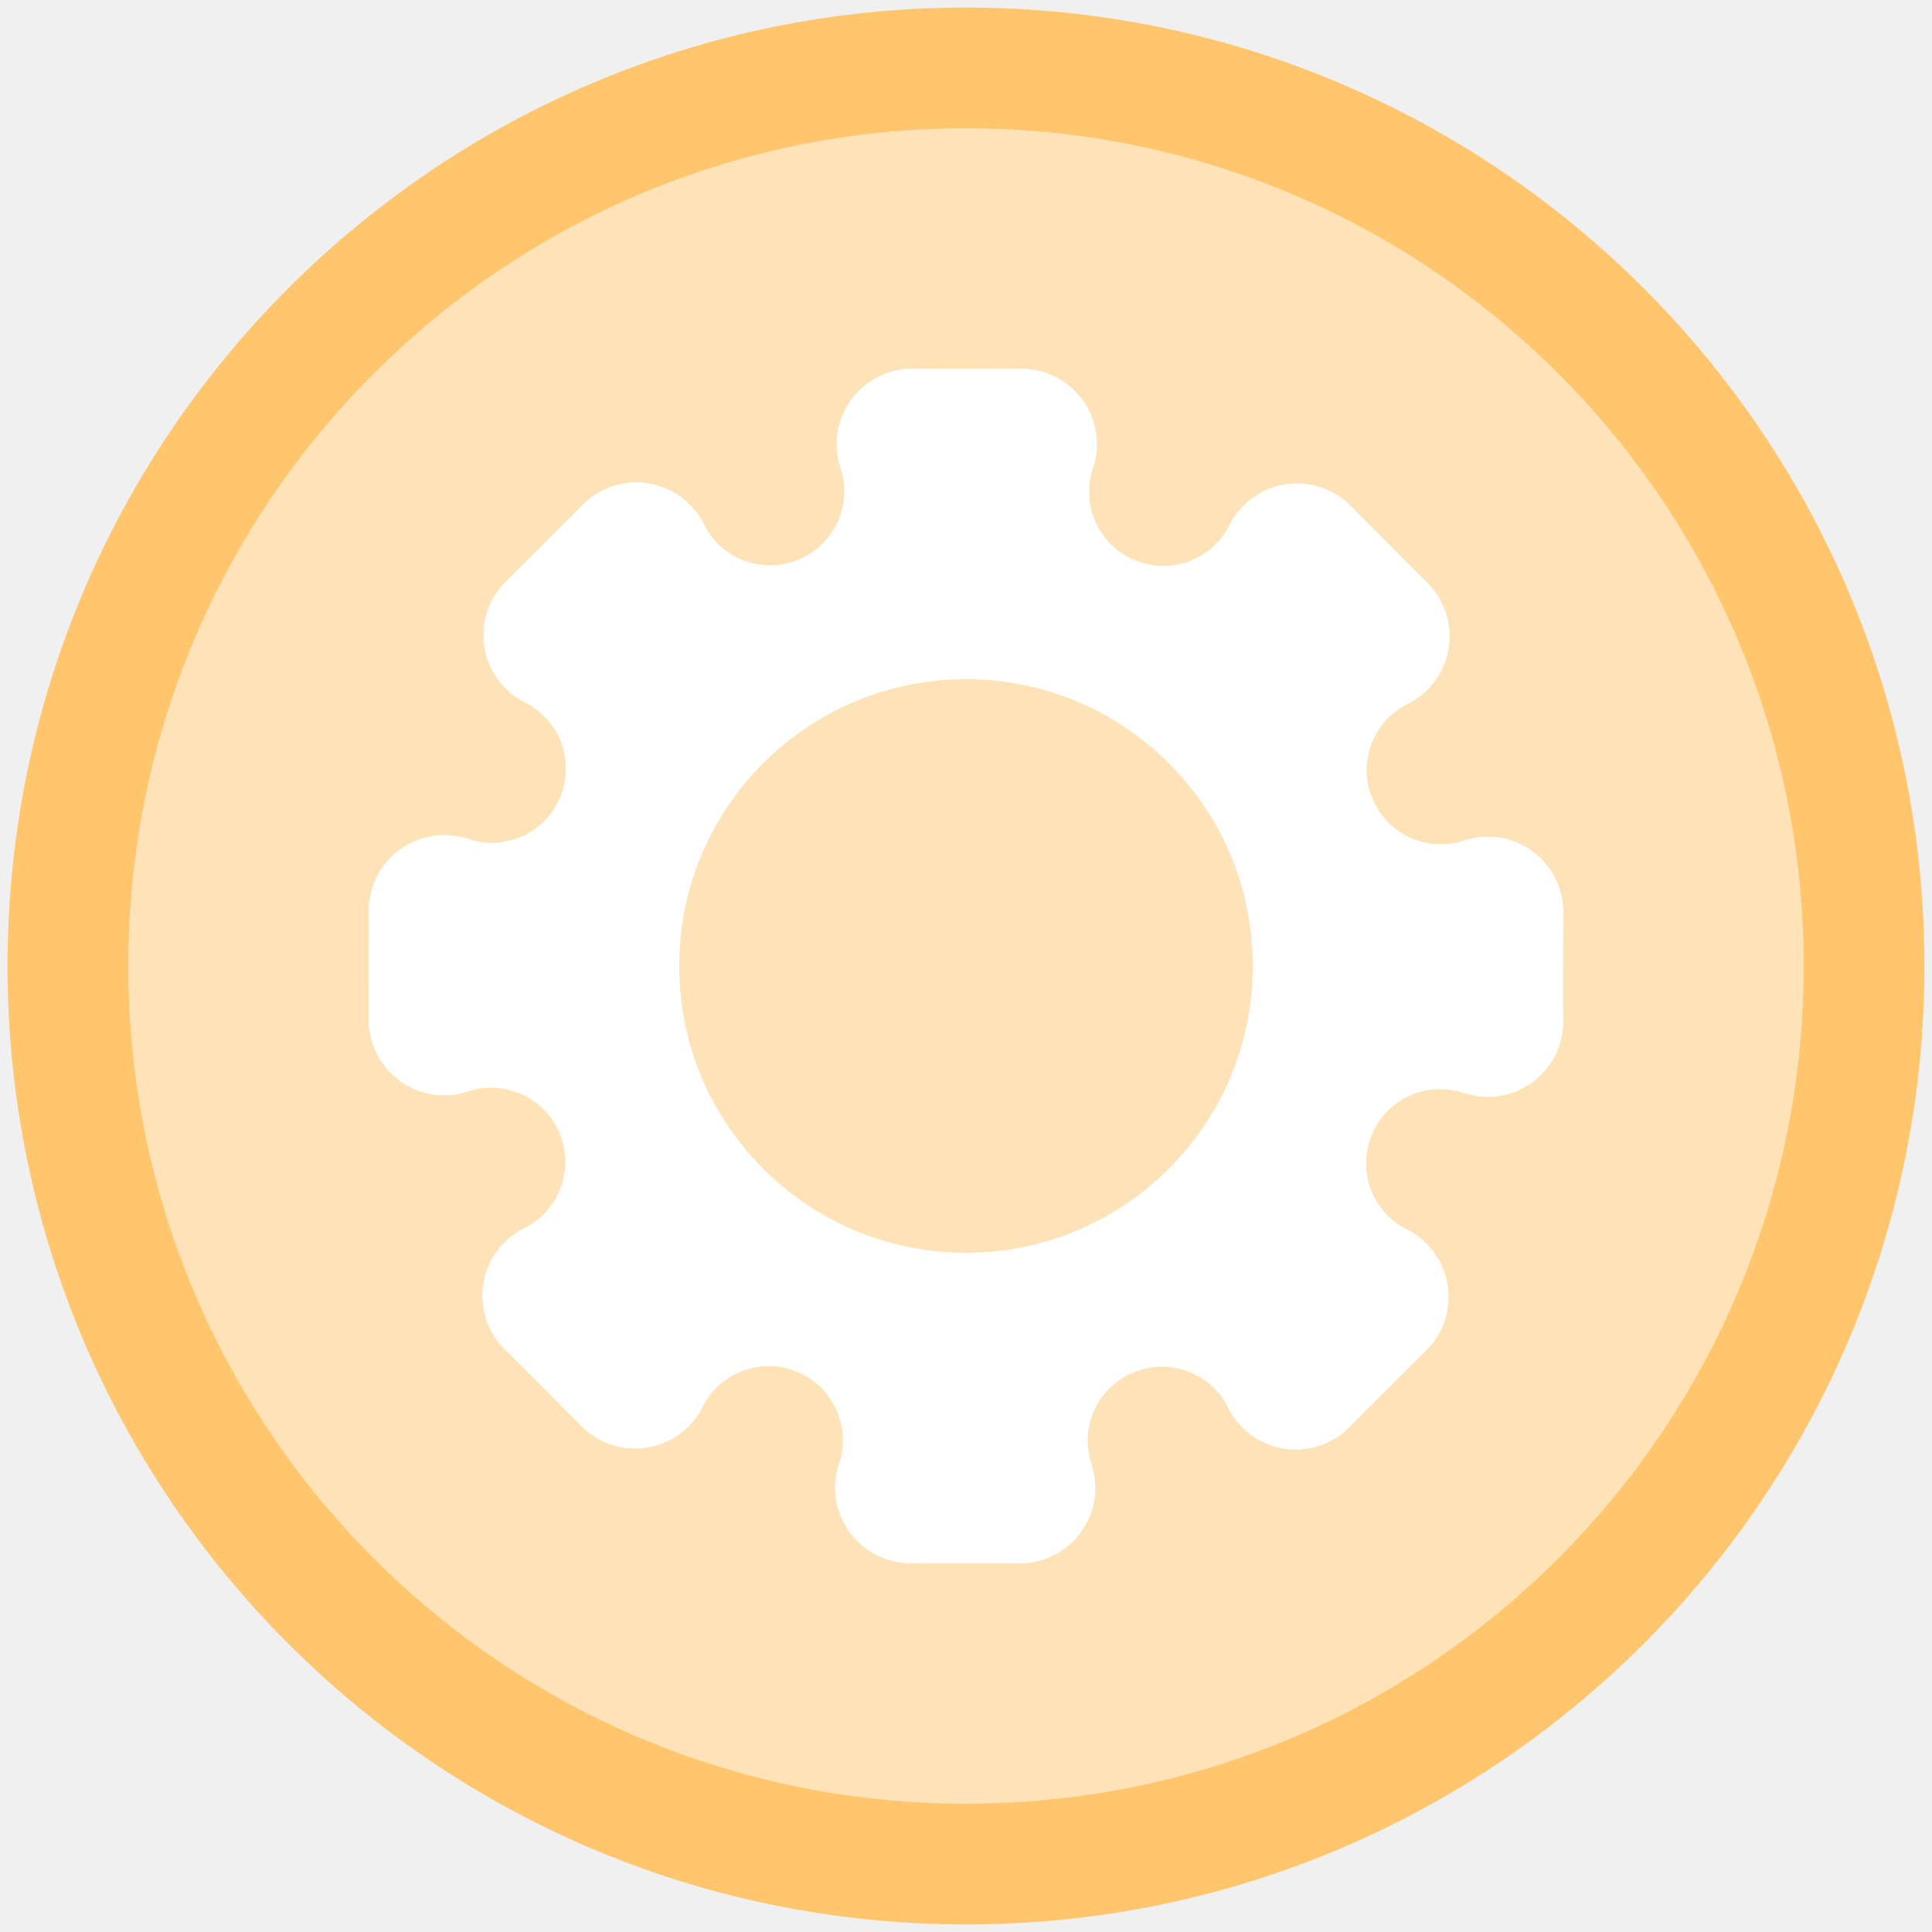
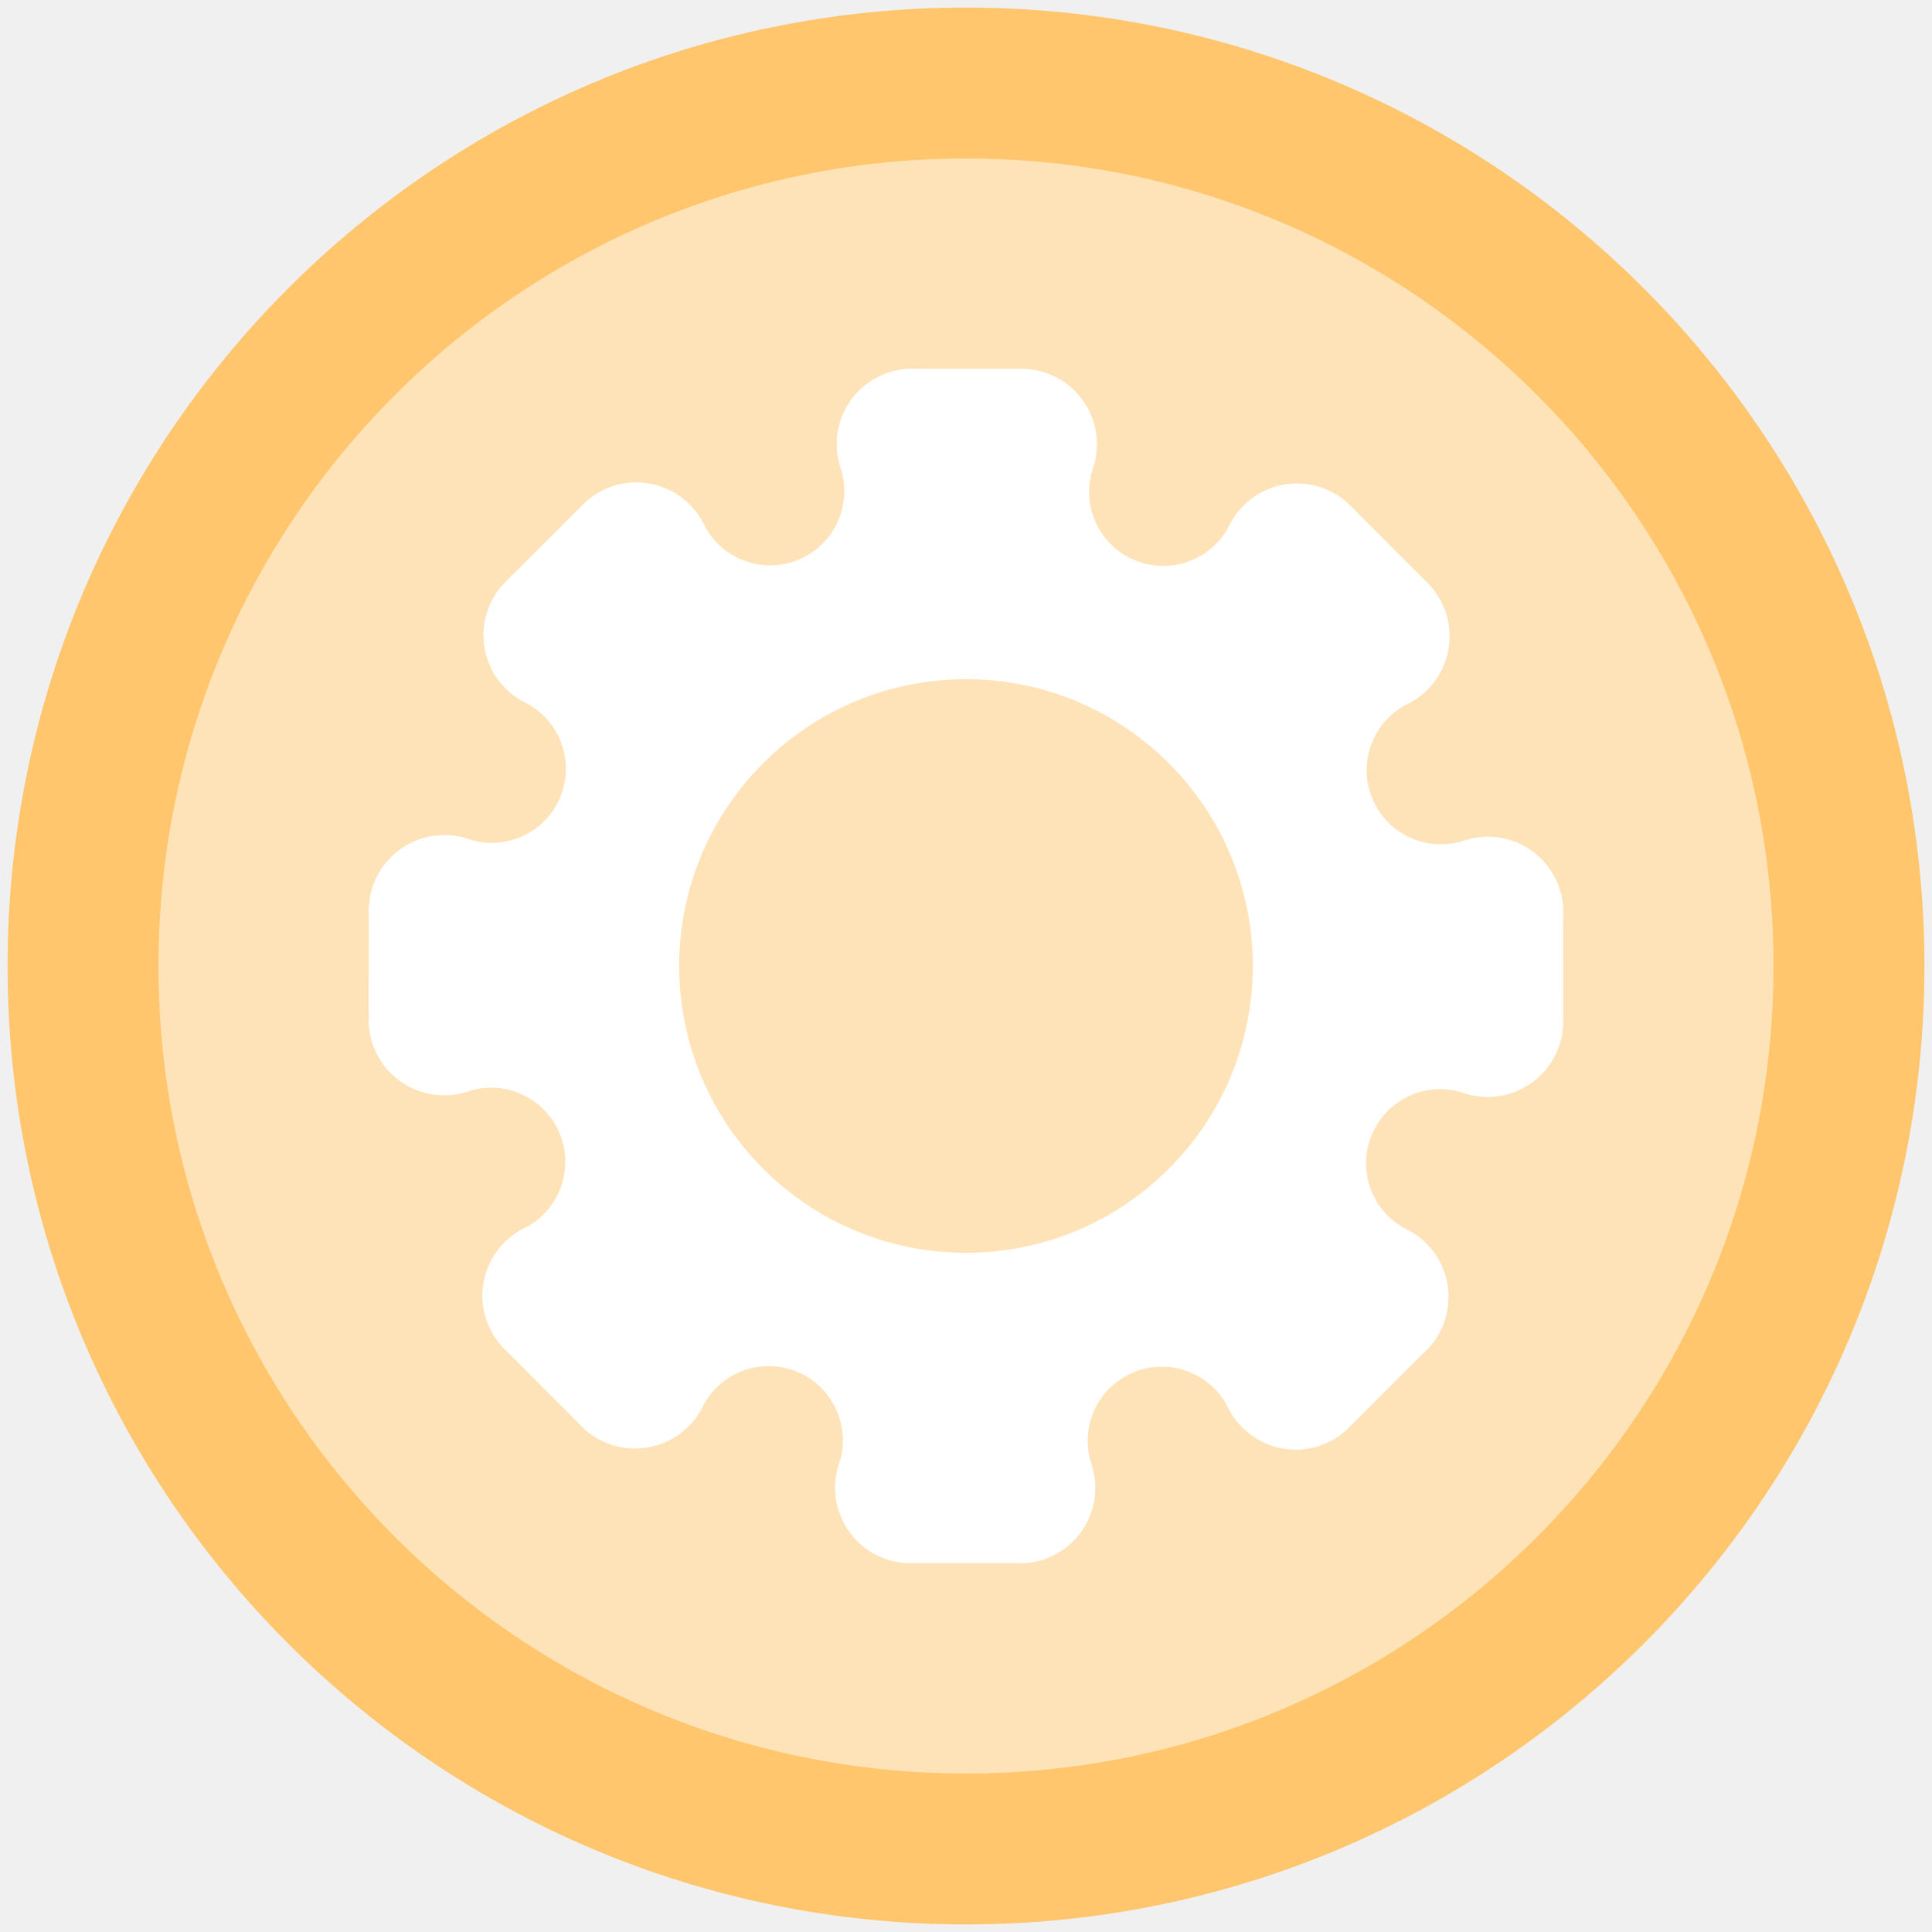
<svg xmlns="http://www.w3.org/2000/svg" width="512" height="512" viewBox="0 0 135.467 135.467" version="1.1" id="svg5" xml:space="preserve">
  <defs id="defs2">
    <linearGradient id="linearGradient30939">
      <stop style="stop-color:#8cd2f2;stop-opacity:1;" offset="0" id="stop30937" />
    </linearGradient>
  </defs>
-   <circle style="display:inline;opacity:1;fill:#ffe3b8;fill-opacity:1;fill-rule:evenodd;stroke:#ffc66d;stroke-width:8.467;stroke-linecap:round;stroke-linejoin:round;stroke-dasharray:none;stroke-opacity:1" id="path8457" cx="67.733" cy="67.733" r="62.971" />
+   <circle style="display:inline;opacity:1;fill:#ffe3b8;fill-opacity:1;fill-rule:evenodd;stroke:#ffc66d;stroke-width:10.583;stroke-linecap:round;stroke-linejoin:round;stroke-dasharray:none;stroke-opacity:1" id="path8457" cx="67.733" cy="67.733" r="61.912" />
  <circle style="display:inline;opacity:1;fill:none;fill-opacity:1;fill-rule:evenodd;stroke:#ffffff;stroke-width:10.583;stroke-linecap:round;stroke-linejoin:round;stroke-dasharray:none;stroke-opacity:1" id="circle10067" cx="67.733" cy="67.733" r="25.4" />
  <path style="opacity:1;fill:none;fill-opacity:1;fill-rule:evenodd;stroke:#ffffff;stroke-width:10.583;stroke-linecap:round;stroke-linejoin:round;stroke-dasharray:none;stroke-opacity:1" id="path7626" d="M -31.15,63.961 A 10.49,10.49 0 0 1 -44.138,57.999 10.49,10.49 0 0 1 -39.127,44.615" transform="rotate(-90)" />
  <path style="opacity:1;fill:none;fill-opacity:1;fill-rule:evenodd;stroke:#ffffff;stroke-width:10.583;stroke-linecap:round;stroke-linejoin:round;stroke-dasharray:none;stroke-opacity:1" id="path7624" d="M -59.206,-3.772 A 10.49,10.49 0 0 1 -72.193,-9.735 10.49,10.49 0 0 1 -67.182,-23.118" transform="rotate(-135)" />
  <path style="opacity:1;fill:none;fill-opacity:1;fill-rule:evenodd;stroke:#ffffff;stroke-width:10.583;stroke-linecap:round;stroke-linejoin:round;stroke-dasharray:none;stroke-opacity:1" id="path7622" d="m -31.149,-71.505 a 10.49,10.49 0 0 1 -12.987,-5.963 10.49,10.49 0 0 1 5.01,-13.383" transform="scale(-1)" />
  <path style="opacity:1;fill:none;fill-opacity:1;fill-rule:evenodd;stroke:#ffffff;stroke-width:10.583;stroke-linecap:round;stroke-linejoin:round;stroke-dasharray:none;stroke-opacity:1" id="path7620" d="m 36.585,-99.561 a 10.49,10.49 0 0 1 -12.987,-5.963 10.49,10.49 0 0 1 5.01,-13.383" transform="rotate(135)" />
  <path style="opacity:1;fill:none;fill-opacity:1;fill-rule:evenodd;stroke:#ffffff;stroke-width:10.583;stroke-linecap:round;stroke-linejoin:round;stroke-dasharray:none;stroke-opacity:1" id="path7618" d="m 104.318,-71.504 a 10.49,10.49 0 0 1 -12.987,-5.963 10.49,10.49 0 0 1 5.01,-13.383" transform="rotate(90)" />
  <path style="opacity:1;fill:none;fill-opacity:1;fill-rule:evenodd;stroke:#ffffff;stroke-width:10.583;stroke-linecap:round;stroke-linejoin:round;stroke-dasharray:none;stroke-opacity:1" id="path7616" d="m 132.373,-3.77 a 10.49,10.49 0 0 1 -12.987,-5.963 10.49,10.49 0 0 1 5.01,-13.383" transform="rotate(45)" />
  <path style="opacity:1;fill:none;fill-opacity:1;fill-rule:evenodd;stroke:#ffffff;stroke-width:10.583;stroke-linecap:round;stroke-linejoin:round;stroke-dasharray:none;stroke-opacity:1" id="path5457" d="M 104.316,63.963 A 10.49,10.49 0 0 1 91.329,58.001 10.49,10.49 0 0 1 96.34,44.617" />
  <path style="opacity:1;fill:none;fill-opacity:1;fill-rule:evenodd;stroke:#ffffff;stroke-width:10.583;stroke-linecap:round;stroke-linejoin:round;stroke-dasharray:none;stroke-opacity:1" id="path7628" d="M 36.583,92.018 A 10.49,10.49 0 0 1 23.595,86.056 10.49,10.49 0 0 1 28.606,72.672" transform="rotate(-45)" />
  <path style="opacity:1;fill:none;fill-opacity:1;fill-rule:evenodd;stroke:#ffffff;stroke-width:10.583;stroke-linecap:round;stroke-linejoin:round;stroke-dasharray:none;stroke-dashoffset:0;stroke-opacity:1" d="M 39.199,44.525 44.612,39.122" id="path9410" />
  <path style="opacity:1;fill:none;fill-opacity:1;fill-rule:evenodd;stroke:#ffffff;stroke-width:10.583;stroke-linecap:round;stroke-linejoin:round;stroke-dasharray:none;stroke-dashoffset:0;stroke-opacity:1" d="m 31.146,71.498 0.008,-7.648" id="path9424" />
  <path style="opacity:1;fill:none;fill-opacity:1;fill-rule:evenodd;stroke:#ffffff;stroke-width:10.583;stroke-linecap:round;stroke-linejoin:round;stroke-dasharray:none;stroke-dashoffset:0;stroke-opacity:1" d="M 44.525,96.266 39.123,90.853" id="path9422" />
  <path style="opacity:1;fill:none;fill-opacity:1;fill-rule:evenodd;stroke:#ffffff;stroke-width:10.583;stroke-linecap:round;stroke-linejoin:round;stroke-dasharray:none;stroke-dashoffset:0;stroke-opacity:1" d="m 71.499,104.319 -7.648,-0.008" id="path9420" />
  <path style="opacity:1;fill:none;fill-opacity:1;fill-rule:evenodd;stroke:#ffffff;stroke-width:10.583;stroke-linecap:round;stroke-linejoin:round;stroke-dasharray:none;stroke-dashoffset:0;stroke-opacity:1" d="m 96.266,90.941 -5.414,5.402" id="path9418" />
  <path style="opacity:1;fill:none;fill-opacity:1;fill-rule:evenodd;stroke:#ffffff;stroke-width:10.583;stroke-linecap:round;stroke-linejoin:round;stroke-dasharray:none;stroke-dashoffset:0;stroke-opacity:1" d="m 104.32,63.967 -0.008,7.648" id="path9416" />
  <path style="opacity:1;fill:none;fill-opacity:1;fill-rule:evenodd;stroke:#ffffff;stroke-width:10.583;stroke-linecap:round;stroke-linejoin:round;stroke-dasharray:none;stroke-dashoffset:0;stroke-opacity:1" d="m 90.941,39.199 5.402,5.413" id="path9414" />
  <path style="opacity:1;fill:none;fill-opacity:1;fill-rule:evenodd;stroke:#ffffff;stroke-width:10.583;stroke-linecap:round;stroke-linejoin:round;stroke-dasharray:none;stroke-dashoffset:0;stroke-opacity:1" d="m 63.967,31.146 7.648,0.008" id="path9412" />
</svg>
